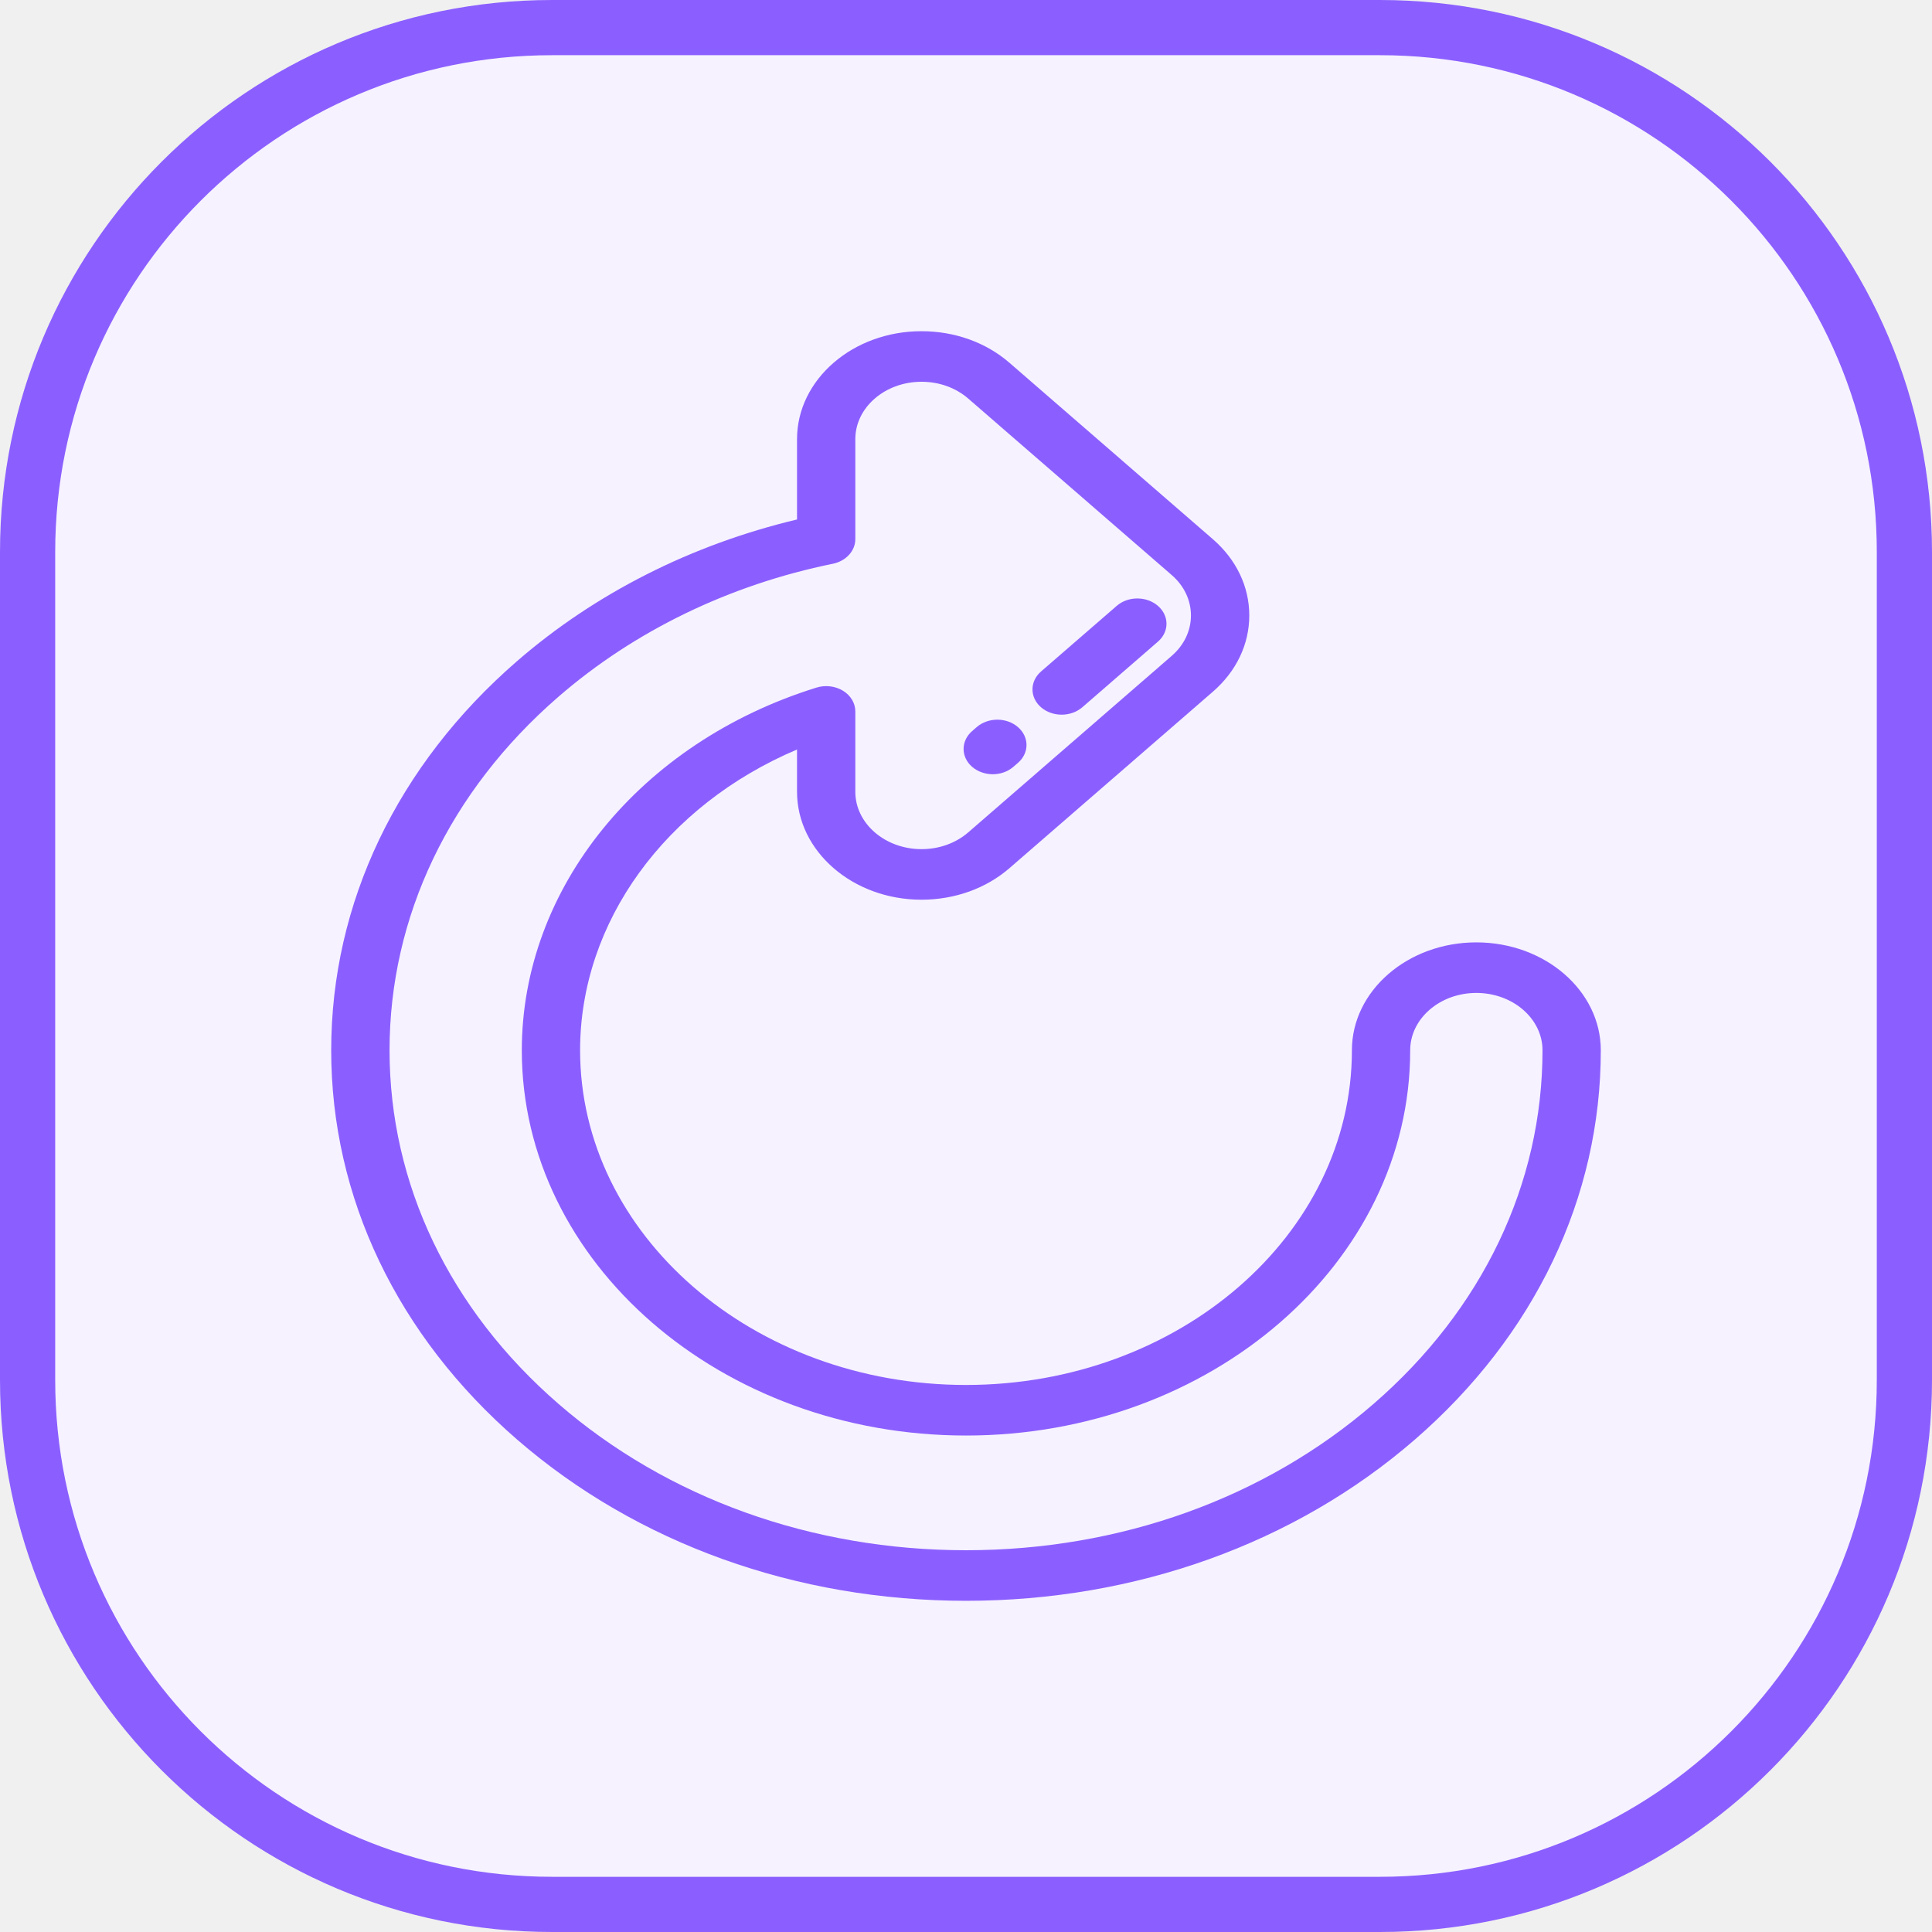
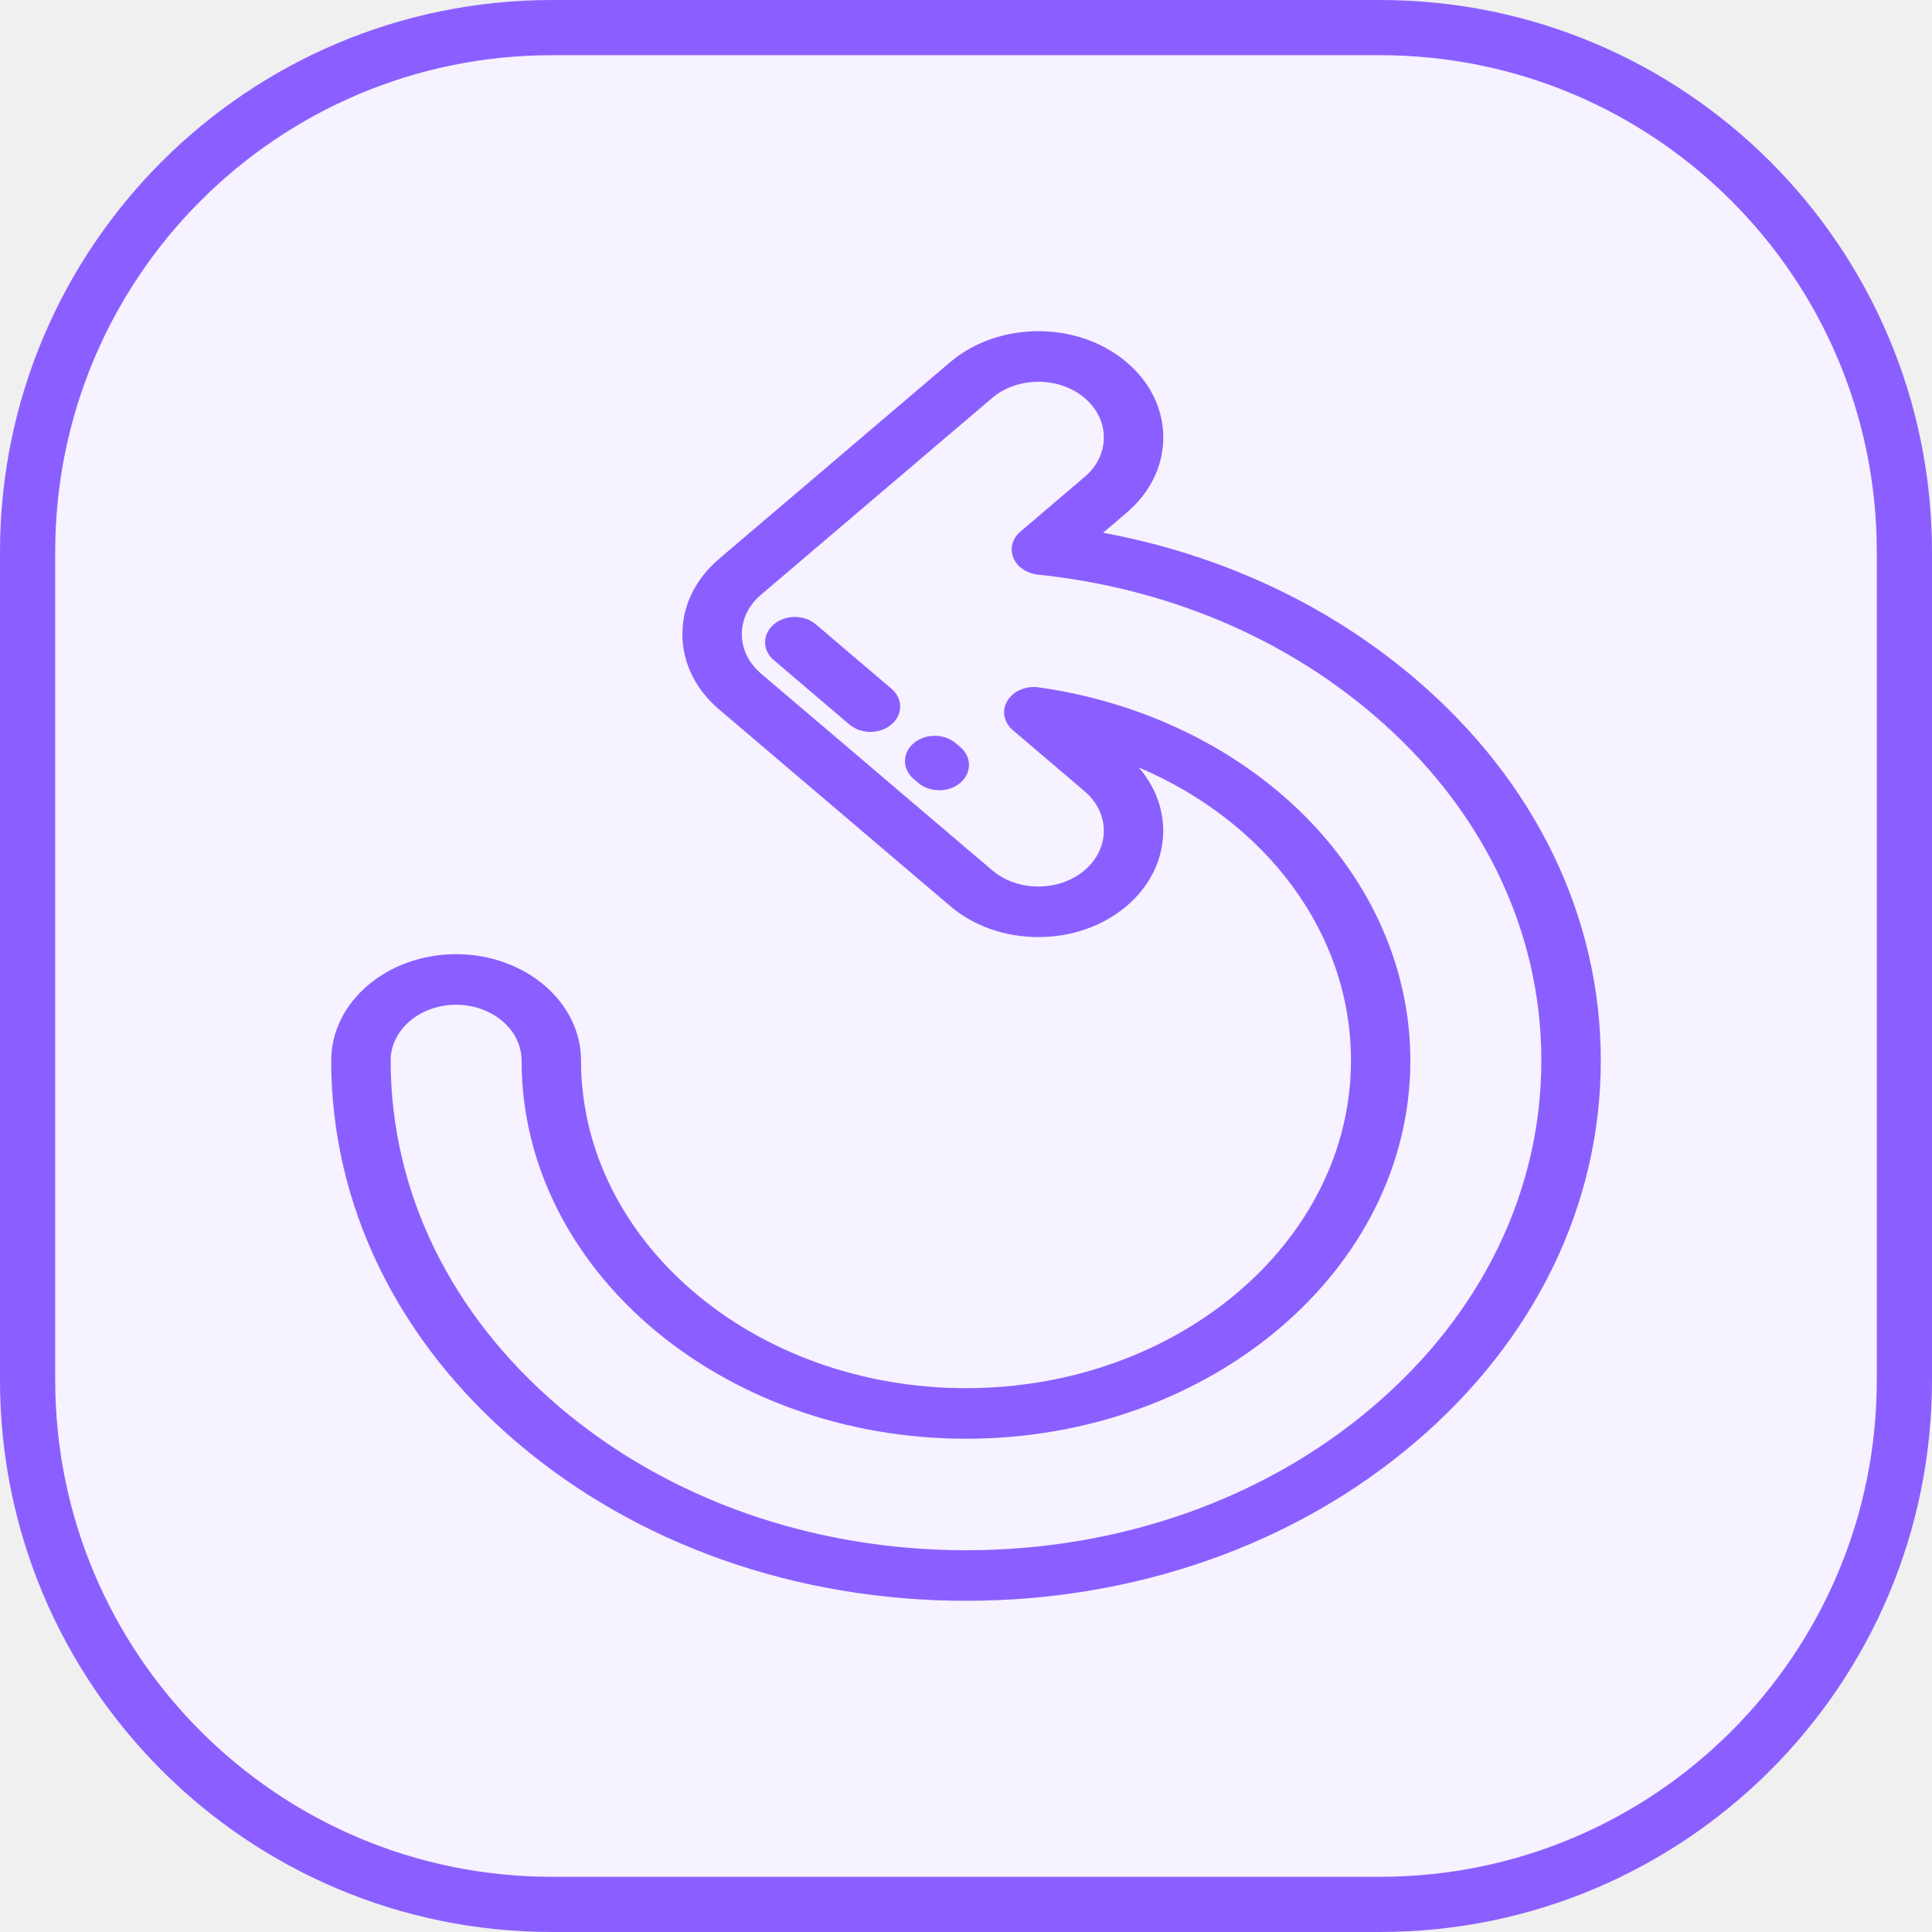
<svg xmlns="http://www.w3.org/2000/svg" width="35" height="35" viewBox="0 0 35 35" fill="none">
  <rect x="0.5" y="0.5" width="34" height="34" rx="9.5" fill="#F6F2FF" stroke="#8B5FFF" />
-   <g clip-path="url(#clip0_968_13)">
-     <path d="M26.745 17.072C25.502 17.072 24.491 17.949 24.491 19.027C24.491 22.37 21.355 25.09 17.5 25.09C13.645 25.09 10.509 22.37 10.509 19.027C10.509 16.699 12.06 14.586 14.439 13.578V14.344C14.439 15.422 15.45 16.299 16.693 16.299C17.296 16.299 17.862 16.096 18.288 15.727L21.971 12.532C22.397 12.163 22.632 11.672 22.632 11.15C22.632 10.627 22.397 10.136 21.971 9.767L18.288 6.573C17.862 6.203 17.296 6 16.693 6C15.45 6 14.439 6.877 14.439 7.955V9.411C12.531 9.865 10.785 10.747 9.368 11.976C7.196 13.859 6 16.363 6 19.027C6 21.691 7.196 24.195 9.368 26.079C11.54 27.963 14.428 29 17.5 29C20.572 29 23.46 27.963 25.632 26.079C27.804 24.195 29 21.691 29 19.027C29 17.949 27.989 17.072 26.745 17.072ZM24.885 25.431C22.912 27.142 20.29 28.084 17.5 28.084C14.71 28.084 12.088 27.142 10.116 25.431C8.143 23.721 7.057 21.446 7.057 19.027C7.057 16.608 8.143 14.334 10.116 12.623C11.493 11.429 13.213 10.595 15.088 10.213C15.327 10.164 15.495 9.979 15.495 9.767V7.955C15.495 7.382 16.033 6.916 16.694 6.916C17.014 6.916 17.314 7.024 17.541 7.221L21.224 10.415C21.451 10.611 21.575 10.872 21.575 11.15C21.575 11.427 21.451 11.688 21.224 11.884L17.541 15.079C17.314 15.275 17.014 15.383 16.694 15.383C16.033 15.383 15.495 14.917 15.495 14.344V12.888C15.495 12.739 15.412 12.599 15.271 12.513C15.131 12.428 14.951 12.406 14.789 12.457C11.597 13.45 9.453 16.09 9.453 19.027C9.453 22.875 13.063 26.006 17.5 26.006C21.937 26.006 25.547 22.875 25.547 19.027C25.547 18.454 26.085 17.988 26.745 17.988C27.406 17.988 27.944 18.454 27.944 19.027C27.944 21.446 26.857 23.721 24.885 25.431Z" fill="#8B5FFF" />
-     <path d="M18.441 13.172C18.235 12.993 17.901 12.993 17.694 13.172L17.611 13.244C17.405 13.423 17.405 13.713 17.611 13.892C17.715 13.981 17.85 14.026 17.985 14.026C18.12 14.026 18.255 13.981 18.358 13.892L18.441 13.82C18.648 13.641 18.648 13.351 18.441 13.172Z" fill="#8B5FFF" />
-     <path d="M20.977 10.976C20.771 10.797 20.436 10.797 20.23 10.976L18.859 12.165C18.653 12.344 18.653 12.634 18.859 12.813C18.962 12.902 19.098 12.947 19.233 12.947C19.368 12.947 19.503 12.902 19.607 12.813L20.977 11.624C21.184 11.445 21.184 11.155 20.977 10.976Z" fill="#8B5FFF" />
+   <g clip-path="url(#clip0_968_26)">
+     <path d="M25.632 12.291C24.056 10.95 22.12 10.048 19.983 9.651L20.411 9.287C20.839 8.923 21.074 8.44 21.074 7.925C21.074 7.411 20.839 6.927 20.411 6.563C19.529 5.812 18.093 5.812 17.211 6.563L13.025 10.126C12.598 10.489 12.362 10.973 12.362 11.488C12.362 12.002 12.598 12.486 13.025 12.85L17.211 16.412C17.638 16.776 18.207 16.976 18.811 16.976C19.416 16.976 19.984 16.776 20.411 16.412C21.214 15.729 21.286 14.656 20.629 13.903C22.941 14.884 24.474 16.906 24.474 19.212C24.474 22.485 21.345 25.148 17.5 25.148C13.655 25.148 10.526 22.485 10.526 19.212C10.526 18.15 9.511 17.286 8.263 17.286C7.015 17.286 6 18.15 6 19.212C6 21.827 7.196 24.285 9.368 26.133C11.54 27.982 14.428 29 17.5 29C20.572 29 23.46 27.982 25.632 26.133C27.804 24.285 29 21.827 29 19.212C29 16.598 27.804 14.14 25.632 12.291ZM24.87 25.485C22.902 27.161 20.284 28.084 17.5 28.084C14.716 28.084 12.098 27.161 10.13 25.485C8.161 23.81 7.077 21.582 7.077 19.212C7.077 18.655 7.609 18.202 8.263 18.202C8.917 18.202 9.449 18.655 9.449 19.212C9.449 22.99 13.061 26.064 17.5 26.064C21.939 26.064 25.55 22.99 25.55 19.212C25.55 17.581 24.863 16 23.614 14.759C22.38 13.533 20.676 12.714 18.817 12.452C18.586 12.42 18.357 12.518 18.25 12.695C18.143 12.872 18.183 13.088 18.349 13.228L19.65 14.336C20.112 14.73 20.112 15.37 19.65 15.764C19.426 15.955 19.128 16.06 18.811 16.06C18.494 16.06 18.196 15.955 17.972 15.764L13.786 12.202C13.562 12.011 13.439 11.757 13.439 11.488C13.439 11.218 13.562 10.964 13.787 10.774L17.972 7.211C18.435 6.818 19.187 6.818 19.65 7.211C19.874 7.402 19.997 7.656 19.997 7.925C19.997 8.195 19.874 8.449 19.65 8.639L18.486 9.63C18.34 9.754 18.291 9.937 18.357 10.103C18.424 10.268 18.596 10.387 18.8 10.409C21.112 10.652 23.211 11.527 24.87 12.939C26.839 14.615 27.923 16.842 27.923 19.212C27.923 21.582 26.839 23.81 24.87 25.485Z" fill="#8B5FFF" />
+     <path d="M17.396 13.534L17.314 13.464C17.103 13.285 16.762 13.285 16.552 13.464C16.342 13.643 16.342 13.933 16.552 14.112L16.635 14.182C16.74 14.272 16.878 14.316 17.016 14.316C17.154 14.316 17.291 14.272 17.396 14.182C17.607 14.003 17.607 13.713 17.396 13.534Z" fill="#8B5FFF" />
+     <path d="M16.149 12.477L14.78 11.311C14.57 11.132 14.229 11.132 14.018 11.311C13.808 11.49 13.808 11.78 14.018 11.959L15.388 13.125C15.493 13.214 15.631 13.259 15.769 13.259C15.906 13.259 16.044 13.214 16.149 13.125C16.36 12.946 16.36 12.655 16.149 12.477Z" fill="#8B5FFF" />
  </g>
  <defs>
-     <clipPath id="clip0_968_13">
+     <clipPath id="clip0_968_26">
      <rect width="23" height="23" fill="white" transform="translate(6 6)" />
    </clipPath>
  </defs>
</svg>
